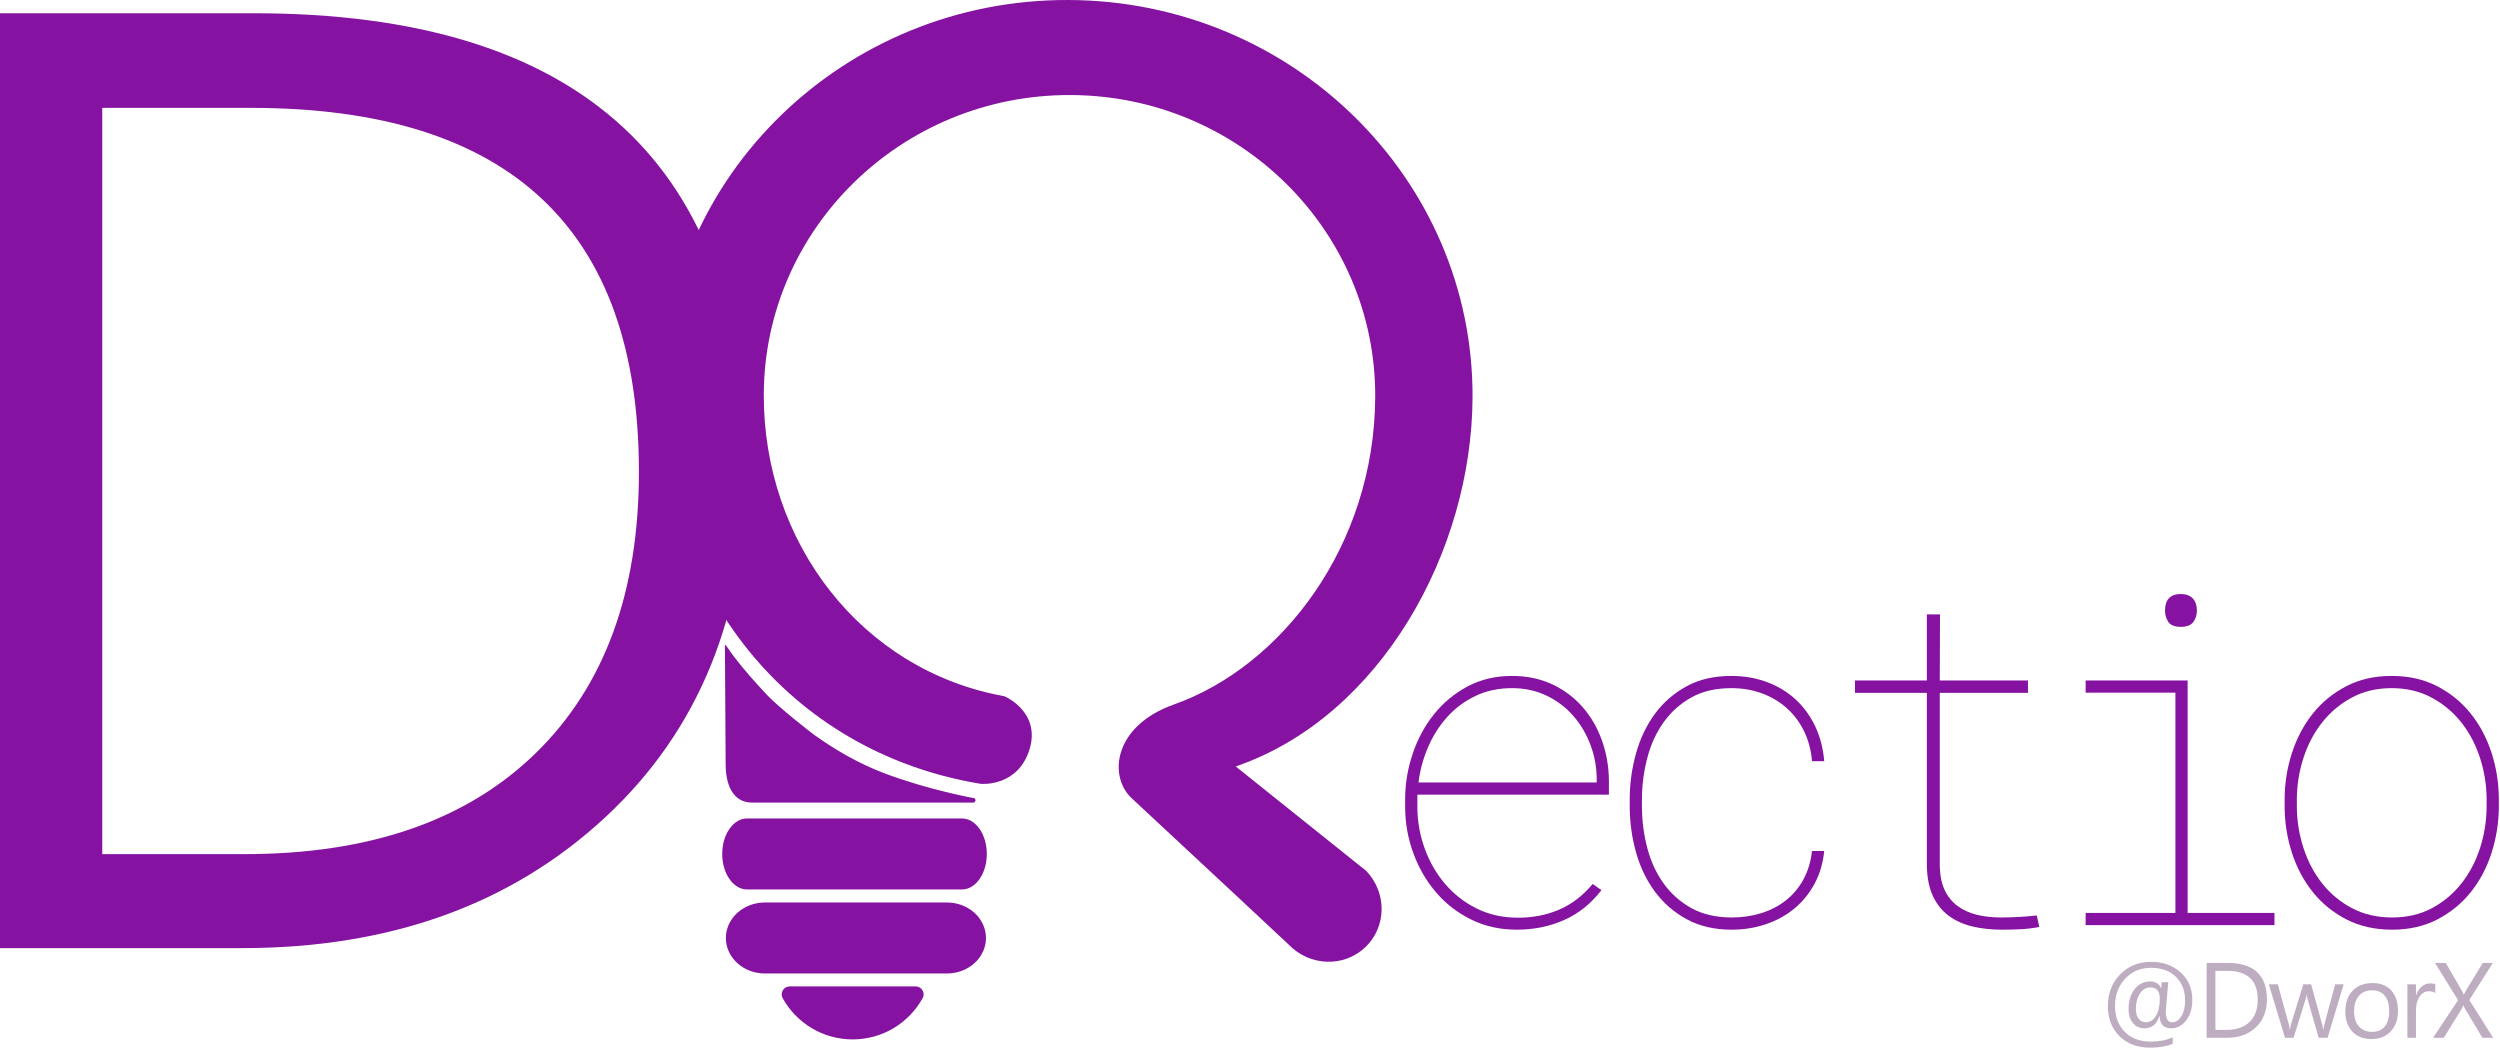
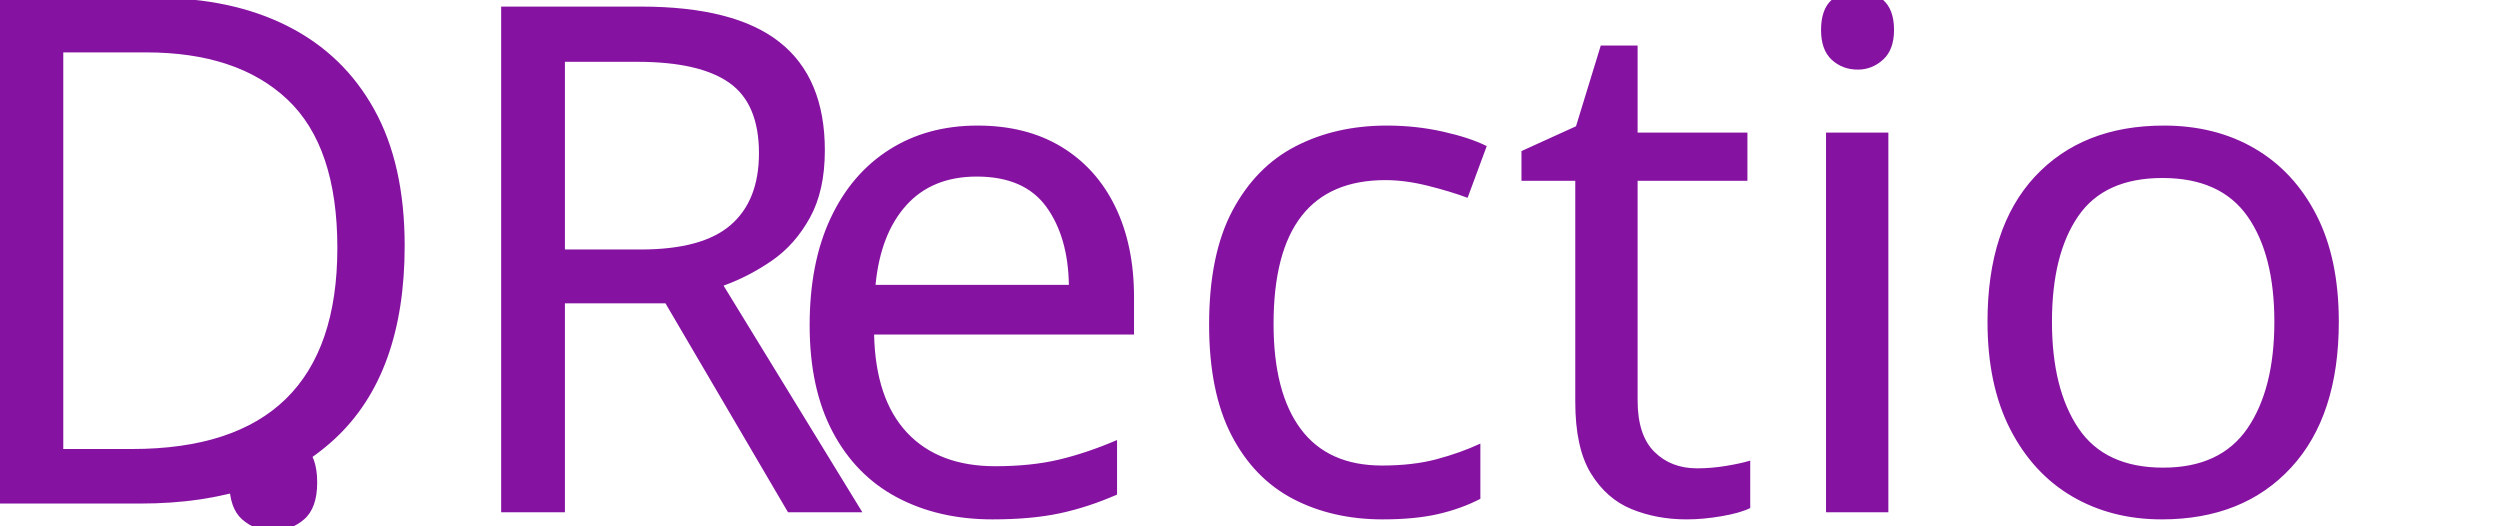
- <svg xmlns="http://www.w3.org/2000/svg" width="100%" height="100%" viewBox="0 0 1127 473" version="1.1" xml:space="preserve" style="fill-rule:evenodd;clip-rule:evenodd;stroke-linejoin:round;stroke-miterlimit:1.414;">
-   <path d="M0,427.413l0,-421.445l114.237,0c148.117,0 222.175,68.523 222.175,205.569c0,65.278 -21.187,117.577 -63.56,156.897c-42.374,39.32 -96.963,58.979 -163.769,58.979l-109.083,0Zm46.096,-378.785l0,336.412l64.133,0c56.307,0 100.017,-15.127 131.129,-45.38c31.112,-30.253 46.668,-72.579 46.668,-126.978c0,-109.369 -58.311,-164.054 -174.934,-164.054l-66.996,0Z" style="fill:#8512a1;fill-rule:nonzero;" />
-   <path d="M412.752,444.669c2.723,0 4.486,2.913 3.175,5.287c-6.117,11.091 -17.95,18.608 -31.55,18.608c-13.6,0 -25.432,-7.517 -31.549,-18.608c-1.311,-2.374 0.451,-5.287 3.175,-5.287l56.749,0Zm14.134,-5.819l-82.077,0c-9.712,0 -17.586,-7.164 -17.586,-16c0,-8.836 7.874,-16.005 17.586,-16.005l82.077,0c9.712,0 17.586,7.169 17.586,16.005c0,8.833 -7.868,15.995 -17.586,16Zm25.655,-125.041c0.33,0.059 2.991,1.225 5.782,3.627c4.274,3.679 8.854,10.258 5.835,20.209c-5.182,17.083 -21.514,15.796 -22.149,15.691c-86.577,-14.317 -144.115,-87.146 -143.78,-175.628c0.374,-98.459 82.586,-178.086 183.475,-177.707c100.889,0.38 182.495,80.624 182.121,179.083c-0.263,69.387 -41.533,144.067 -106.759,166.428l58.793,47.059c9.439,9.824 9.276,25.241 -0.359,34.427c-9.632,9.183 -25.089,8.669 -34.539,-1.156c0,0 -39.189,-36.67 -70.792,-65.996c-10.535,-9.776 -8.365,-32.563 19.045,-42.268c48.321,-17.108 90.477,-71.427 90.733,-138.747c0.284,-74.768 -61.24,-135.702 -137.303,-135.988c-76.063,-0.287 -138.046,60.183 -138.33,134.95c-0.253,66.537 43.897,124.383 108.227,136.016Zm-18.871,87.158l-96.915,0c-6.175,0 -11.181,-7.164 -11.181,-16c0,-8.836 5.006,-16 11.181,-16l96.915,0c6.175,0 11.181,7.164 11.181,16c0,8.831 -5,15.991 -11.181,16Zm5.014,-39.149l-99.588,0c-8.87,0 -11.971,-8.352 -11.971,-17.188c0,0 -0.318,-52.805 -0.329,-53.457c-0.004,-0.246 0.104,-0.361 0.213,-0.393c0.076,-0.023 0.201,0.07 0.401,0.359c1.571,2.272 6.132,9.212 18.49,22.269c5.293,5.593 19.241,16.497 21.206,17.905c8.835,6.332 19.525,12.703 31.248,17.158c20.243,7.694 40.865,11.356 40.865,11.356c0.946,0.546 0.562,1.981 -0.535,1.991Z" style="fill:#8512a1;" />
-   <g>
-     <path d="M683.804,419.1c-7.544,0 -14.392,-1.513 -20.543,-4.537c-6.152,-3.025 -11.419,-7.086 -15.803,-12.184c-4.384,-5.097 -7.799,-10.943 -10.246,-17.536c-2.447,-6.593 -3.705,-13.457 -3.773,-20.594l0,-4.486c0.068,-6.865 1.224,-13.594 3.467,-20.187c2.243,-6.593 5.437,-12.472 9.583,-17.638c4.146,-5.165 9.176,-9.328 15.089,-12.489c5.914,-3.16 12.609,-4.741 20.085,-4.741c6.661,0 12.676,1.258 18.046,3.773c5.369,2.514 9.94,5.93 13.713,10.246c3.772,4.316 6.678,9.329 8.717,15.038c2.039,5.709 3.092,11.725 3.16,18.046l0,6.423l-86.354,0l0,6.015c0.068,6.321 1.189,12.455 3.364,18.402c2.175,5.948 5.217,11.215 9.125,15.803c3.908,4.588 8.598,8.258 14.07,11.011c5.471,2.753 11.571,4.163 18.3,4.231c6.865,0.068 13.169,-1.121 18.913,-3.568c5.743,-2.447 10.824,-6.321 15.242,-11.623l3.976,2.753c-4.69,6.117 -10.315,10.62 -16.874,13.509c-6.559,2.888 -13.644,4.333 -21.257,4.333Zm-2.141,-108.886c-6.117,0 -11.622,1.172 -16.516,3.517c-4.894,2.345 -9.125,5.489 -12.693,9.431c-3.569,3.942 -6.457,8.479 -8.666,13.611c-2.209,5.131 -3.654,10.45 -4.333,15.955l80.339,0l0,-1.325c0,-5.438 -0.935,-10.637 -2.804,-15.599c-1.869,-4.962 -4.469,-9.346 -7.799,-13.152c-3.331,-3.806 -7.341,-6.831 -12.031,-9.074c-4.69,-2.243 -9.855,-3.364 -15.497,-3.364Z" style="fill:#8512a1;fill-rule:nonzero;" />
-     <path d="M780.656,413.594c4.689,0 9.124,-0.646 13.304,-1.937c4.181,-1.291 7.885,-3.211 11.113,-5.76c3.229,-2.549 5.863,-5.693 7.902,-9.431c2.039,-3.738 3.33,-8.02 3.874,-12.846l5.505,0c-0.543,5.505 -2.005,10.45 -4.384,14.834c-2.378,4.384 -5.42,8.105 -9.124,11.164c-3.705,3.059 -7.987,5.404 -12.846,7.035c-4.86,1.631 -9.975,2.447 -15.344,2.447c-7.749,0 -14.495,-1.564 -20.238,-4.69c-5.743,-3.127 -10.518,-7.256 -14.325,-12.387c-3.806,-5.132 -6.643,-10.994 -8.513,-17.587c-1.869,-6.593 -2.837,-13.39 -2.905,-20.391l0,-4.282c0.068,-6.933 1.036,-13.713 2.905,-20.34c1.87,-6.627 4.69,-12.506 8.463,-17.638c3.772,-5.131 8.513,-9.26 14.222,-12.387c5.709,-3.126 12.438,-4.69 20.187,-4.69c5.777,0 11.13,0.918 16.057,2.753c4.928,1.835 9.227,4.435 12.897,7.799c3.671,3.365 6.627,7.409 8.87,12.133c2.243,4.724 3.603,9.974 4.078,15.752l-5.505,0c-0.408,-4.962 -1.597,-9.465 -3.568,-13.509c-1.971,-4.044 -4.571,-7.511 -7.8,-10.399c-3.228,-2.889 -6.967,-5.115 -11.215,-6.678c-4.248,-1.564 -8.853,-2.345 -13.814,-2.345c-7.001,0 -13.016,1.41 -18.046,4.231c-5.03,2.82 -9.193,6.559 -12.489,11.215c-3.297,4.655 -5.727,9.957 -7.29,15.904c-1.563,5.948 -2.379,12.014 -2.447,18.199l0,4.282c0.068,6.321 0.884,12.438 2.447,18.352c1.563,5.913 3.993,11.18 7.29,15.802c3.296,4.622 7.476,8.343 12.54,11.164c5.064,2.821 11.13,4.231 18.199,4.231Z" style="fill:#8512a1;fill-rule:nonzero;" />
-     <path d="M874.55,276.977l-0.102,29.77l39.762,0l0,5.608l-39.762,0l0,78.3c0.136,4.282 0.901,7.867 2.294,10.756c1.394,2.888 3.314,5.233 5.761,7.035c2.447,1.801 5.318,3.109 8.615,3.925c3.296,0.815 6.916,1.223 10.858,1.223c5.505,0 10.909,-0.306 16.21,-0.917l1.122,5.199c-2.787,0.544 -5.574,0.884 -8.36,1.02c-2.787,0.136 -5.608,0.204 -8.462,0.204c-4.894,0 -9.38,-0.493 -13.458,-1.479c-4.078,-0.985 -7.613,-2.599 -10.603,-4.842c-2.991,-2.243 -5.336,-5.166 -7.035,-8.768c-1.699,-3.603 -2.617,-8.055 -2.753,-13.356l0,-78.3l-32.421,0l0,-5.608l32.421,0l0,-29.77l5.913,0Z" style="fill:#8512a1;fill-rule:nonzero;" />
-     <path d="M940.204,306.747l45.981,0l0,104.808l39.15,0l0,5.506l-85.131,0l0,-5.506l40.475,0l0,-99.302l-40.475,0l0,-5.506Zm35.786,-31.401c0,-0.952 0.102,-1.886 0.305,-2.804c0.204,-0.918 0.578,-1.733 1.122,-2.447c0.544,-0.714 1.274,-1.274 2.192,-1.682c0.918,-0.408 2.09,-0.612 3.517,-0.612c1.36,0 2.498,0.204 3.416,0.612c0.917,0.408 1.665,0.968 2.243,1.682c0.577,0.714 0.985,1.529 1.223,2.447c0.238,0.918 0.357,1.852 0.357,2.804c0,1.835 -0.527,3.5 -1.58,4.995c-1.054,1.496 -2.94,2.243 -5.659,2.243c-2.786,0 -4.673,-0.747 -5.658,-2.243c-0.986,-1.495 -1.478,-3.16 -1.478,-4.995Z" style="fill:#8512a1;fill-rule:nonzero;" />
-     <path d="M1029.92,359.763c0.068,-7.069 1.189,-13.917 3.364,-20.544c2.175,-6.627 5.302,-12.489 9.38,-17.587c4.078,-5.097 9.091,-9.192 15.038,-12.285c5.947,-3.092 12.761,-4.639 20.442,-4.639c7.68,0 14.494,1.53 20.441,4.588c5.947,3.059 10.977,7.137 15.089,12.235c4.112,5.097 7.256,10.959 9.431,17.586c2.175,6.627 3.296,13.509 3.364,20.646l0,4.282c-0.068,7.069 -1.172,13.917 -3.313,20.544c-2.141,6.626 -5.251,12.489 -9.329,17.586c-4.078,5.098 -9.091,9.193 -15.038,12.286c-5.947,3.092 -12.761,4.639 -20.442,4.639c-7.68,0 -14.511,-1.53 -20.492,-4.588c-5.981,-3.059 -11.028,-7.137 -15.14,-12.235c-4.112,-5.097 -7.256,-10.96 -9.431,-17.587c-2.175,-6.626 -3.296,-13.508 -3.364,-20.645l0,-4.282Zm5.505,4.282c0.068,6.253 1.071,12.353 3.008,18.301c1.937,5.947 4.724,11.231 8.36,15.853c3.636,4.622 8.105,8.343 13.407,11.164c5.301,2.821 11.351,4.231 18.147,4.231c6.797,0 12.813,-1.41 18.046,-4.231c5.234,-2.821 9.669,-6.559 13.305,-11.215c3.636,-4.656 6.406,-9.94 8.309,-15.853c1.903,-5.914 2.889,-11.997 2.957,-18.25l0,-4.282c-0.068,-6.185 -1.071,-12.251 -3.008,-18.199c-1.937,-5.947 -4.724,-11.232 -8.36,-15.853c-3.636,-4.622 -8.105,-8.361 -13.407,-11.215c-5.301,-2.855 -11.317,-4.282 -18.045,-4.282c-6.729,0 -12.728,1.427 -17.995,4.282c-5.268,2.854 -9.72,6.593 -13.356,11.215c-3.636,4.621 -6.423,9.906 -8.36,15.853c-1.937,5.948 -2.94,12.014 -3.008,18.199l0,4.282Z" style="fill:#8512a1;fill-rule:nonzero;" />
-   </g>
-   <g>
-     <path d="M973.596,457.96l-0.117,0c-1.147,3.737 -3.4,5.606 -6.76,5.606c-2.152,0 -3.883,-0.793 -5.194,-2.379c-1.311,-1.586 -1.967,-3.722 -1.967,-6.407c0,-3.549 0.907,-6.497 2.721,-8.844c1.813,-2.348 4.196,-3.522 7.148,-3.522c1.131,0 2.14,0.291 3.027,0.872c0.887,0.581 1.456,1.311 1.708,2.19l0.094,0c0.031,-0.439 0.11,-1.342 0.235,-2.708l2.945,0c-0.738,8.652 -1.107,13.056 -1.107,13.213c0,3.251 0.934,4.876 2.803,4.876c1.695,0 3.105,-0.919 4.227,-2.756c1.123,-1.837 1.685,-4.216 1.685,-7.137c0,-4.318 -1.367,-7.843 -4.099,-10.575c-2.732,-2.733 -6.516,-4.099 -11.353,-4.099c-4.664,0 -8.519,1.633 -11.565,4.899c-3.046,3.267 -4.569,7.349 -4.569,12.249c0,4.82 1.448,8.711 4.345,11.67c2.898,2.96 6.804,4.44 11.718,4.44c3.879,0 7.192,-0.643 9.94,-1.931l0,2.921c-2.716,1.162 -6.108,1.743 -10.175,1.743c-5.716,0 -10.321,-1.724 -13.814,-5.17c-3.494,-3.447 -5.241,-7.958 -5.241,-13.532c0,-5.747 1.833,-10.513 5.5,-14.297c3.666,-3.785 8.35,-5.677 14.05,-5.677c5.338,0 9.759,1.586 13.26,4.758c3.502,3.172 5.253,7.31 5.253,12.413c0,3.737 -0.923,6.803 -2.768,9.198c-1.845,2.394 -4.094,3.592 -6.748,3.592c-3.439,0 -5.166,-1.869 -5.182,-5.606Zm-4.216,-12.813c-1.947,0 -3.521,0.926 -4.722,2.779c-1.202,1.853 -1.802,4.153 -1.802,6.901c0,1.853 0.404,3.313 1.213,4.381c0.808,1.068 1.888,1.602 3.238,1.602c1.948,0 3.49,-0.97 4.629,-2.909c1.138,-1.939 1.707,-4.511 1.707,-7.714c0,-3.36 -1.421,-5.04 -4.263,-5.04Z" style="fill:#beacc1;fill-rule:nonzero;" />
-     <path d="M994.75,467.853l0,-33.777l9.327,0c11.903,0 17.854,5.488 17.854,16.464c0,5.214 -1.653,9.402 -4.958,12.566c-3.306,3.164 -7.73,4.747 -13.273,4.747l-8.95,0Zm3.957,-30.197l0,26.616l5.04,0c4.428,0 7.875,-1.185 10.34,-3.556c2.466,-2.371 3.698,-5.732 3.698,-10.081c0,-8.653 -4.6,-12.979 -13.802,-12.979l-5.276,0Z" style="fill:#beacc1;fill-rule:nonzero;" />
-     <path d="M1056.51,443.733l-7.231,24.12l-4.004,0l-4.97,-17.266c-0.189,-0.659 -0.314,-1.405 -0.377,-2.237l-0.094,0c-0.047,0.565 -0.212,1.295 -0.495,2.19l-5.394,17.313l-3.863,0l-7.301,-24.12l4.051,0l4.993,18.137c0.157,0.549 0.267,1.272 0.33,2.167l0.189,0c0.047,-0.691 0.188,-1.429 0.424,-2.214l5.558,-18.09l3.533,0l4.994,18.184c0.157,0.581 0.275,1.303 0.353,2.167l0.189,0c0.031,-0.613 0.165,-1.335 0.4,-2.167l4.899,-18.184l3.816,0Z" style="fill:#beacc1;fill-rule:nonzero;" />
-     <path d="M1069,468.418c-3.564,0 -6.41,-1.127 -8.538,-3.38c-2.128,-2.253 -3.191,-5.241 -3.191,-8.962c0,-4.052 1.107,-7.216 3.321,-9.493c2.214,-2.277 5.205,-3.415 8.974,-3.415c3.596,0 6.403,1.107 8.42,3.321c2.018,2.214 3.027,5.284 3.027,9.21c0,3.847 -1.087,6.928 -3.262,9.245c-2.175,2.316 -5.092,3.474 -8.751,3.474Zm0.283,-22c-2.481,0 -4.444,0.844 -5.888,2.532c-1.445,1.689 -2.167,4.016 -2.167,6.984c0,2.858 0.73,5.111 2.19,6.76c1.461,1.649 3.416,2.473 5.865,2.473c2.497,0 4.417,-0.808 5.759,-2.426c1.343,-1.617 2.014,-3.917 2.014,-6.901c0,-3.015 -0.671,-5.339 -2.014,-6.972c-1.342,-1.633 -3.262,-2.45 -5.759,-2.45Z" style="fill:#beacc1;fill-rule:nonzero;" />
-     <path d="M1097.83,447.643c-0.675,-0.518 -1.648,-0.777 -2.92,-0.777c-1.649,0 -3.027,0.777 -4.134,2.332c-1.107,1.554 -1.661,3.674 -1.661,6.359l0,12.296l-3.862,0l0,-24.12l3.862,0l0,4.97l0.095,0c0.549,-1.696 1.389,-3.019 2.52,-3.969c1.131,-0.95 2.395,-1.425 3.792,-1.425c1.005,0 1.775,0.11 2.308,0.33l0,4.004Z" style="fill:#beacc1;fill-rule:nonzero;" />
-     <path d="M1123.93,467.853l-4.828,0l-7.773,-12.932c-0.236,-0.392 -0.495,-0.95 -0.778,-1.672l-0.094,0c-0.157,0.361 -0.424,0.919 -0.801,1.672l-8.008,12.932l-4.852,0l11.306,-16.983l-10.411,-16.794l4.852,0l6.901,11.871c0.456,0.785 0.856,1.571 1.202,2.356l0.094,0c0.502,-1.037 0.942,-1.853 1.319,-2.45l7.184,-11.777l4.546,0l-10.623,16.747l10.764,17.03Z" style="fill:#beacc1;fill-rule:nonzero;" />
-   </g>
+ <svg xmlns="http://www.w3.org/2000/svg" width="100%" height="100%" viewBox="0 0 737 155" version="1.1" xml:space="preserve" style="fill-rule:evenodd;clip-rule:evenodd;stroke-linejoin:round;stroke-miterlimit:1.414;">
+   <text x="127.494px" y="151.019px" style="font-family:'RobotoMonoNerdFontComplete-Thin', 'RobotoMono NF';font-weight:250;font-size:208.8px;fill:#8512a1;">R<tspan x="227.2px 326.906px 426.612px 526.318px 626.024px " y="151.019px 151.019px 151.019px 151.019px 151.019px ">ectio</tspan>
+   </text>
+   <text x="-20.391px" y="148.444px" style="font-family:'RobotoMonoNerdFontComplete-Thin', 'RobotoMono NF';font-weight:250;font-size:208.8px;fill:#8512a1;">D</text>
+   <text x="52.587px" y="153.526px" style="font-family:'RobotoMonoNerdFontComplete-Thin', 'RobotoMono NF';font-weight:250;font-size:208.8px;fill:#8512a1;">.</text>
</svg>
